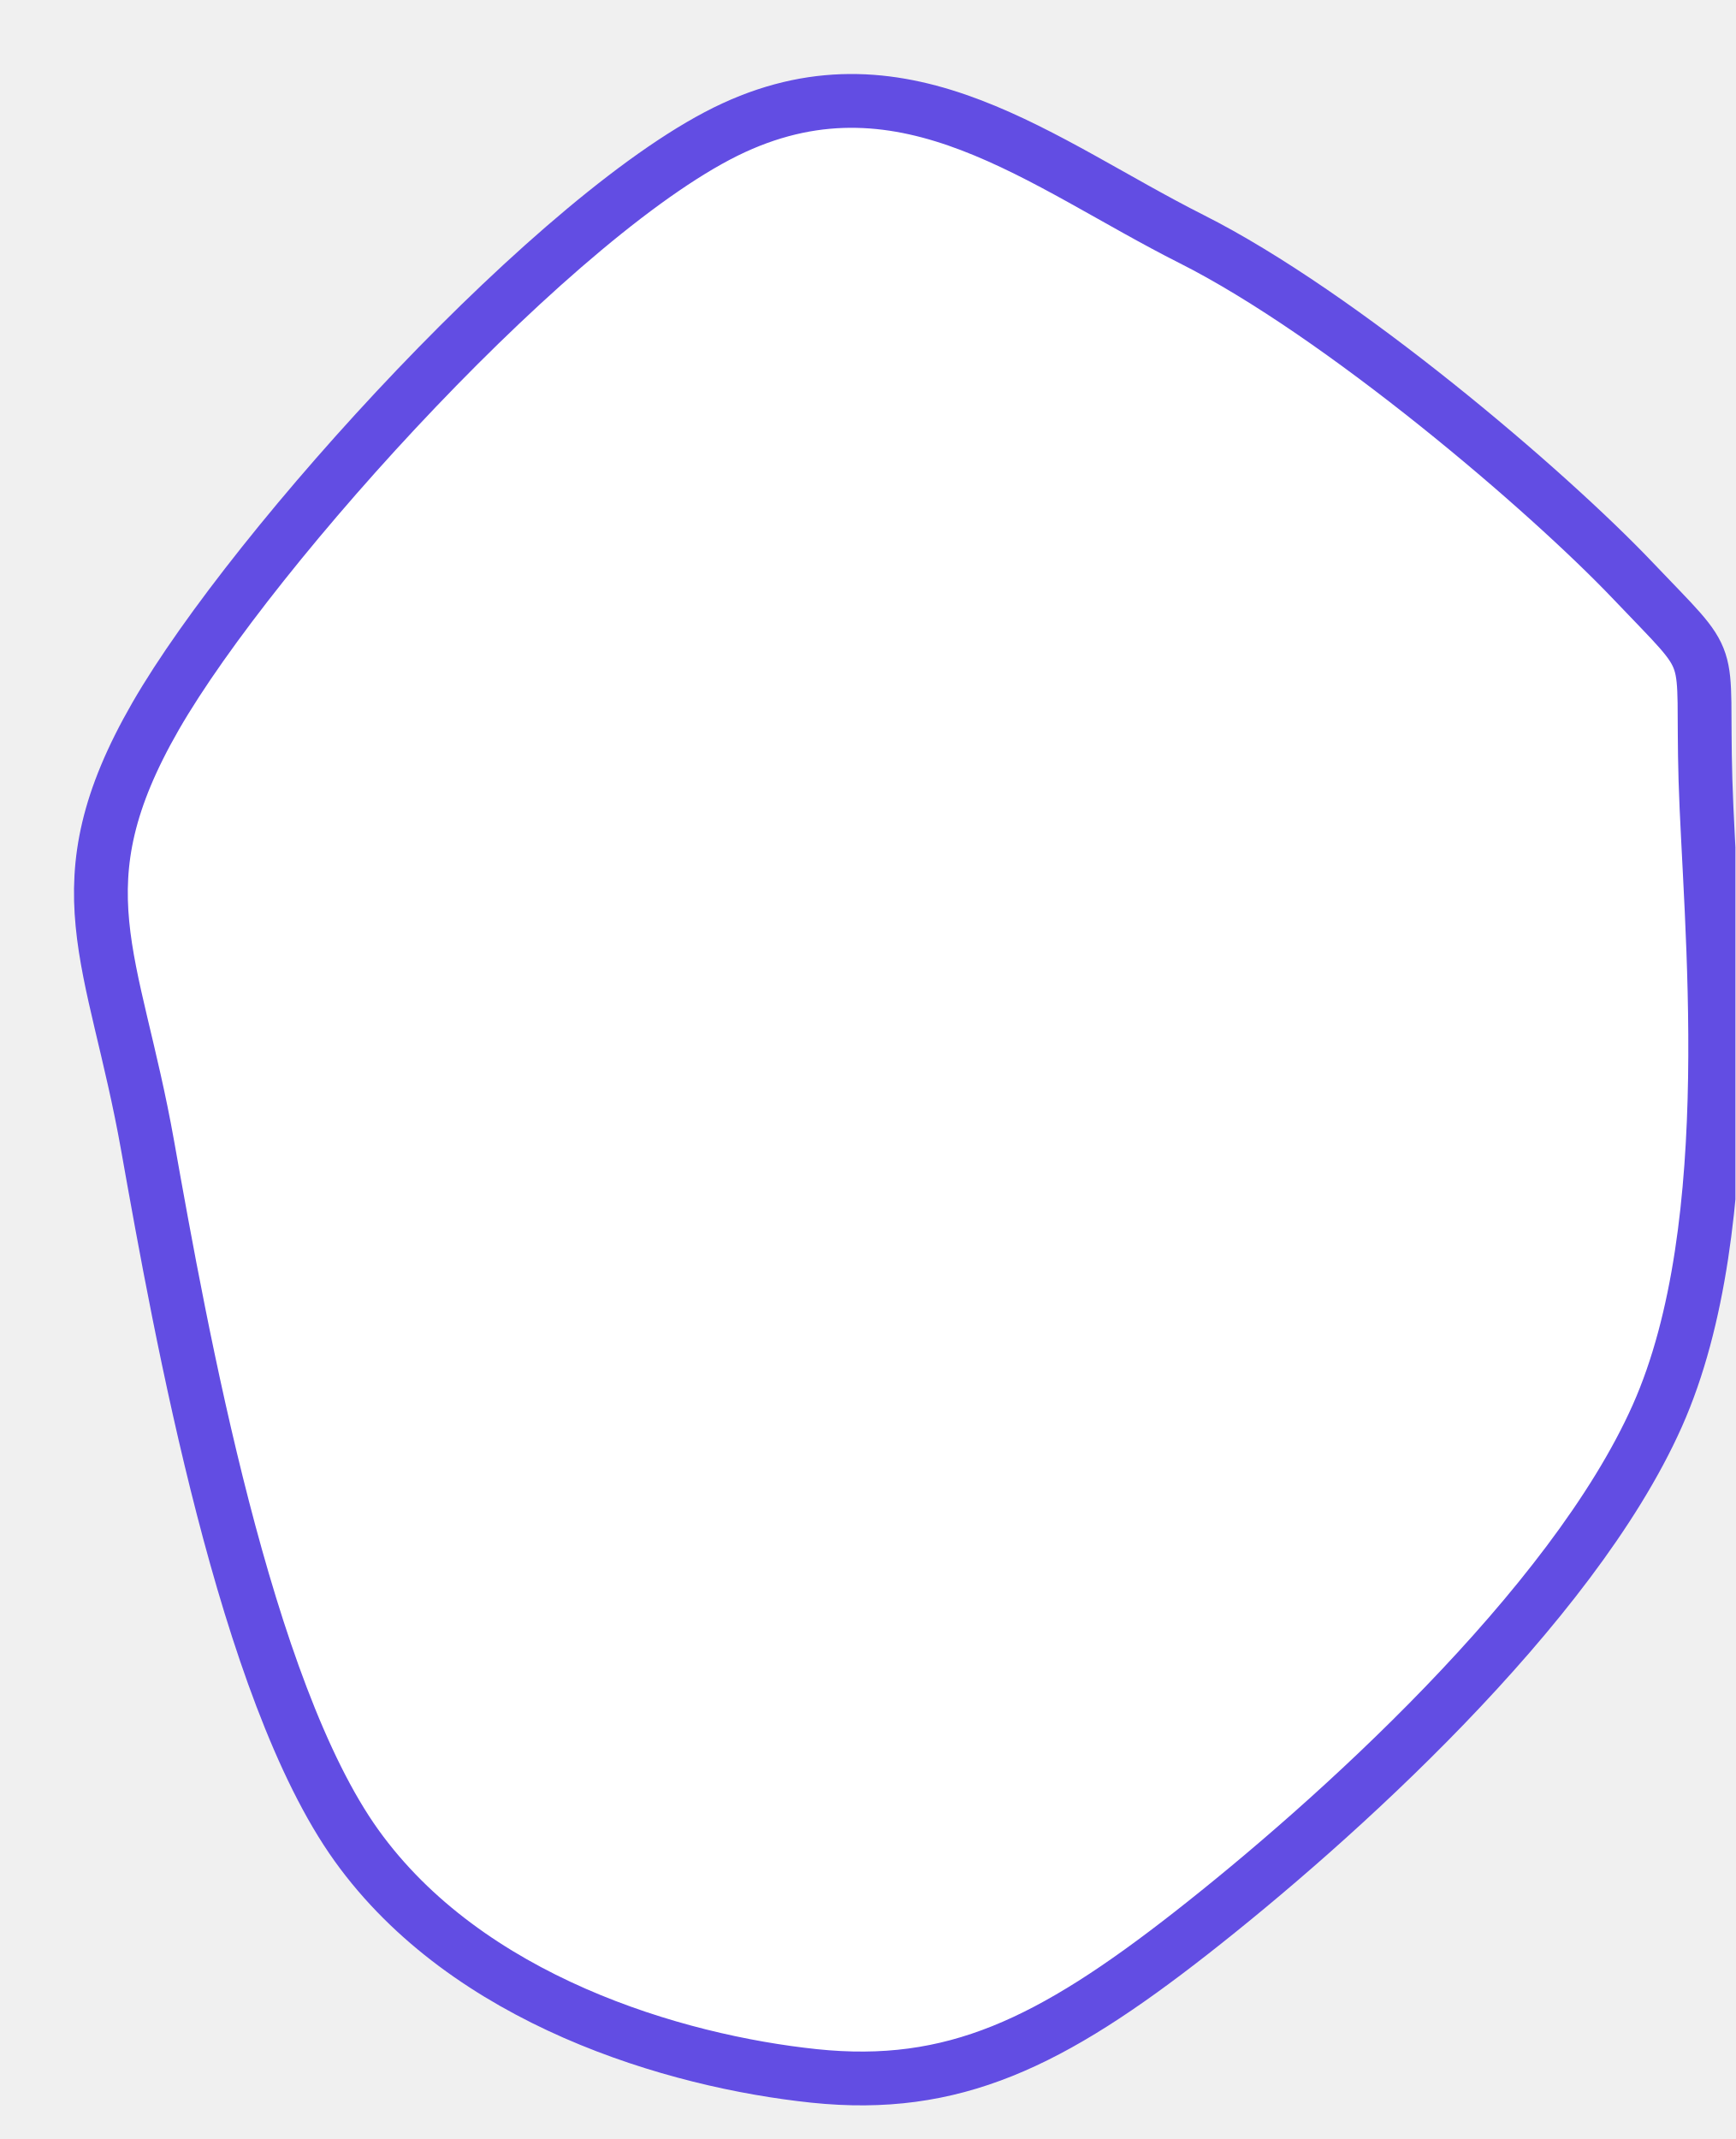
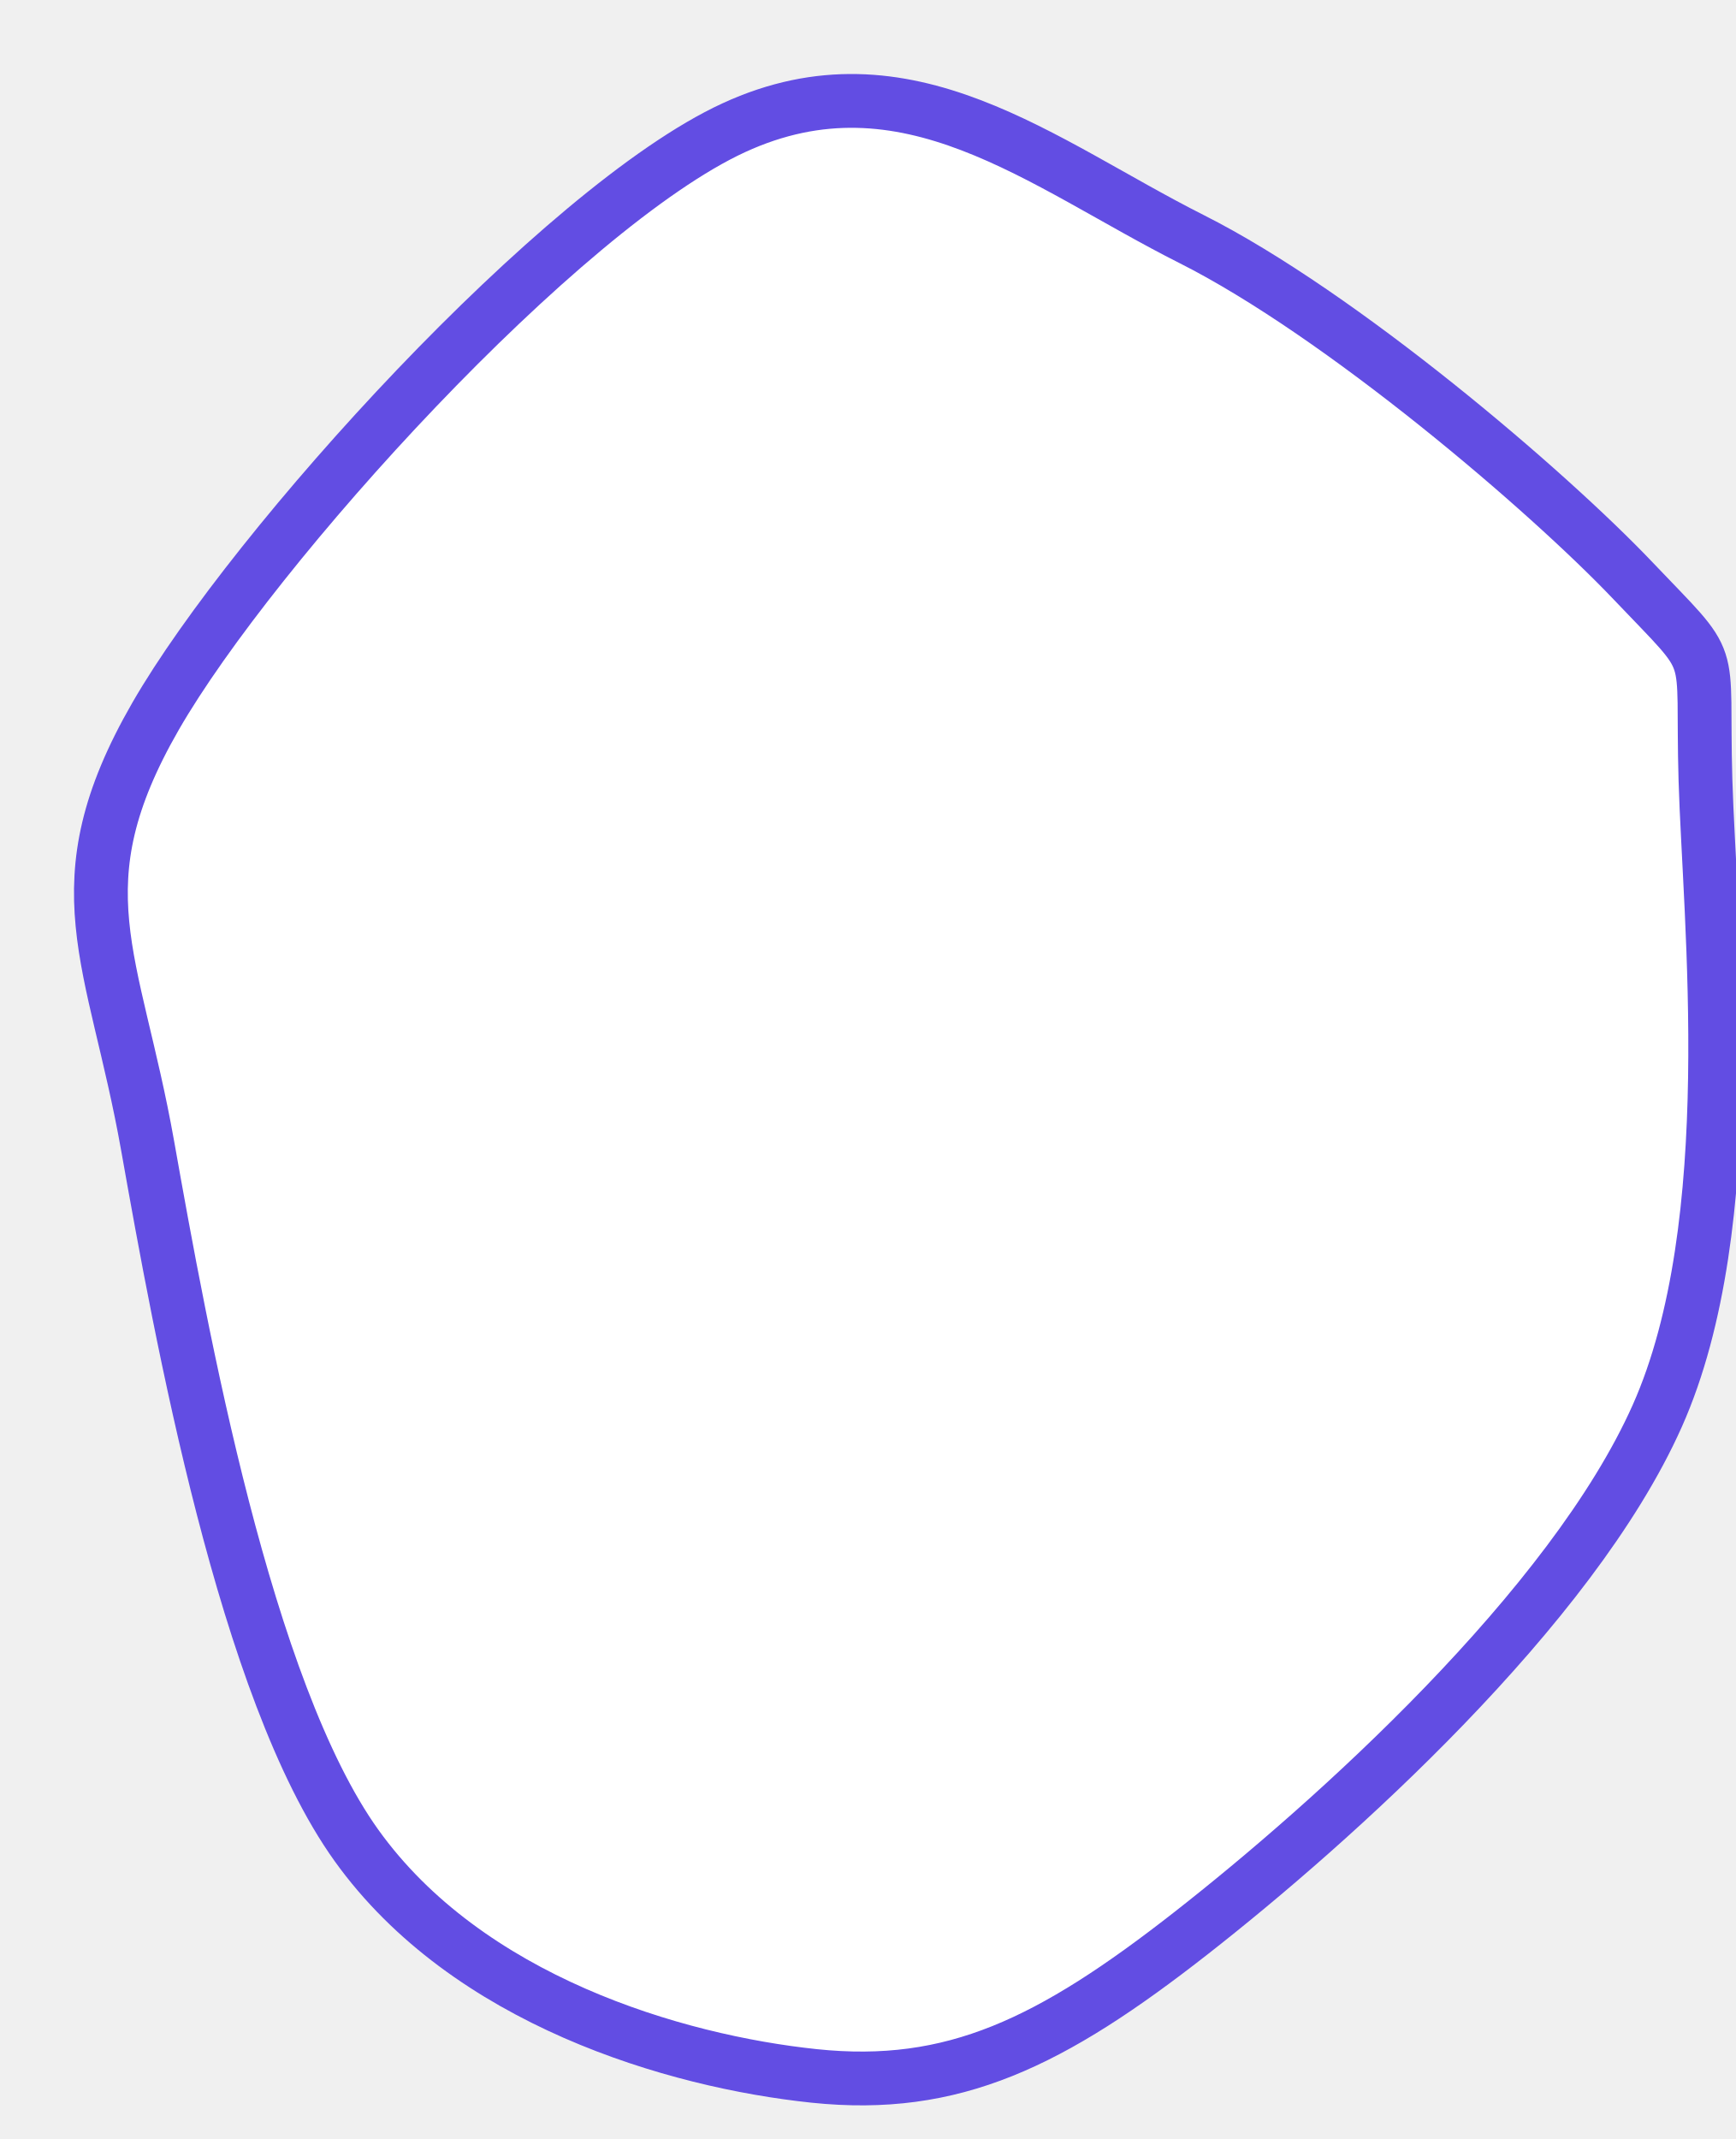
- <svg xmlns="http://www.w3.org/2000/svg" width="43" height="53" overflow="hidden">
-   <defs>
-     <clipPath id="clip0">
-       <rect x="797" y="406" width="43" height="53" />
-     </clipPath>
-   </defs>
-   <g clip-path="url(#clip0)" transform="translate(-797 -406)">
+ <svg xmlns="http://www.w3.org/2000/svg" width="43" height="53" xlinkHref="http://www.w3.org/1999/xlink">
+   <g transform="translate(-797 -406)">
    <path d="M0.242 16.821C0.143 20.269-0.686 27.822 1.436 32.583 3.558 37.345 9.494 42.665 12.976 45.39 16.458 48.116 18.879 49.298 22.328 48.937 25.777 48.575 30.917 47.065 33.669 43.223 36.422 39.381 38.014 30.547 38.843 25.884 39.672 21.221 41.064 19.448 38.644 15.245 36.223 11.042 28.596 2.635 24.318 0.665 20.04-1.305 16.69 1.552 12.976 3.423 9.262 5.295 4.155 9.662 2.033 11.895-0.09 14.128 0.342 13.373 0.242 16.821Z" stroke="#624DE3" stroke-width="1.333" stroke-miterlimit="8" fill="#FFFFFF" fill-rule="evenodd" transform="matrix(-1 0 0 1 839.5 408.5)" />
  </g>
</svg>
